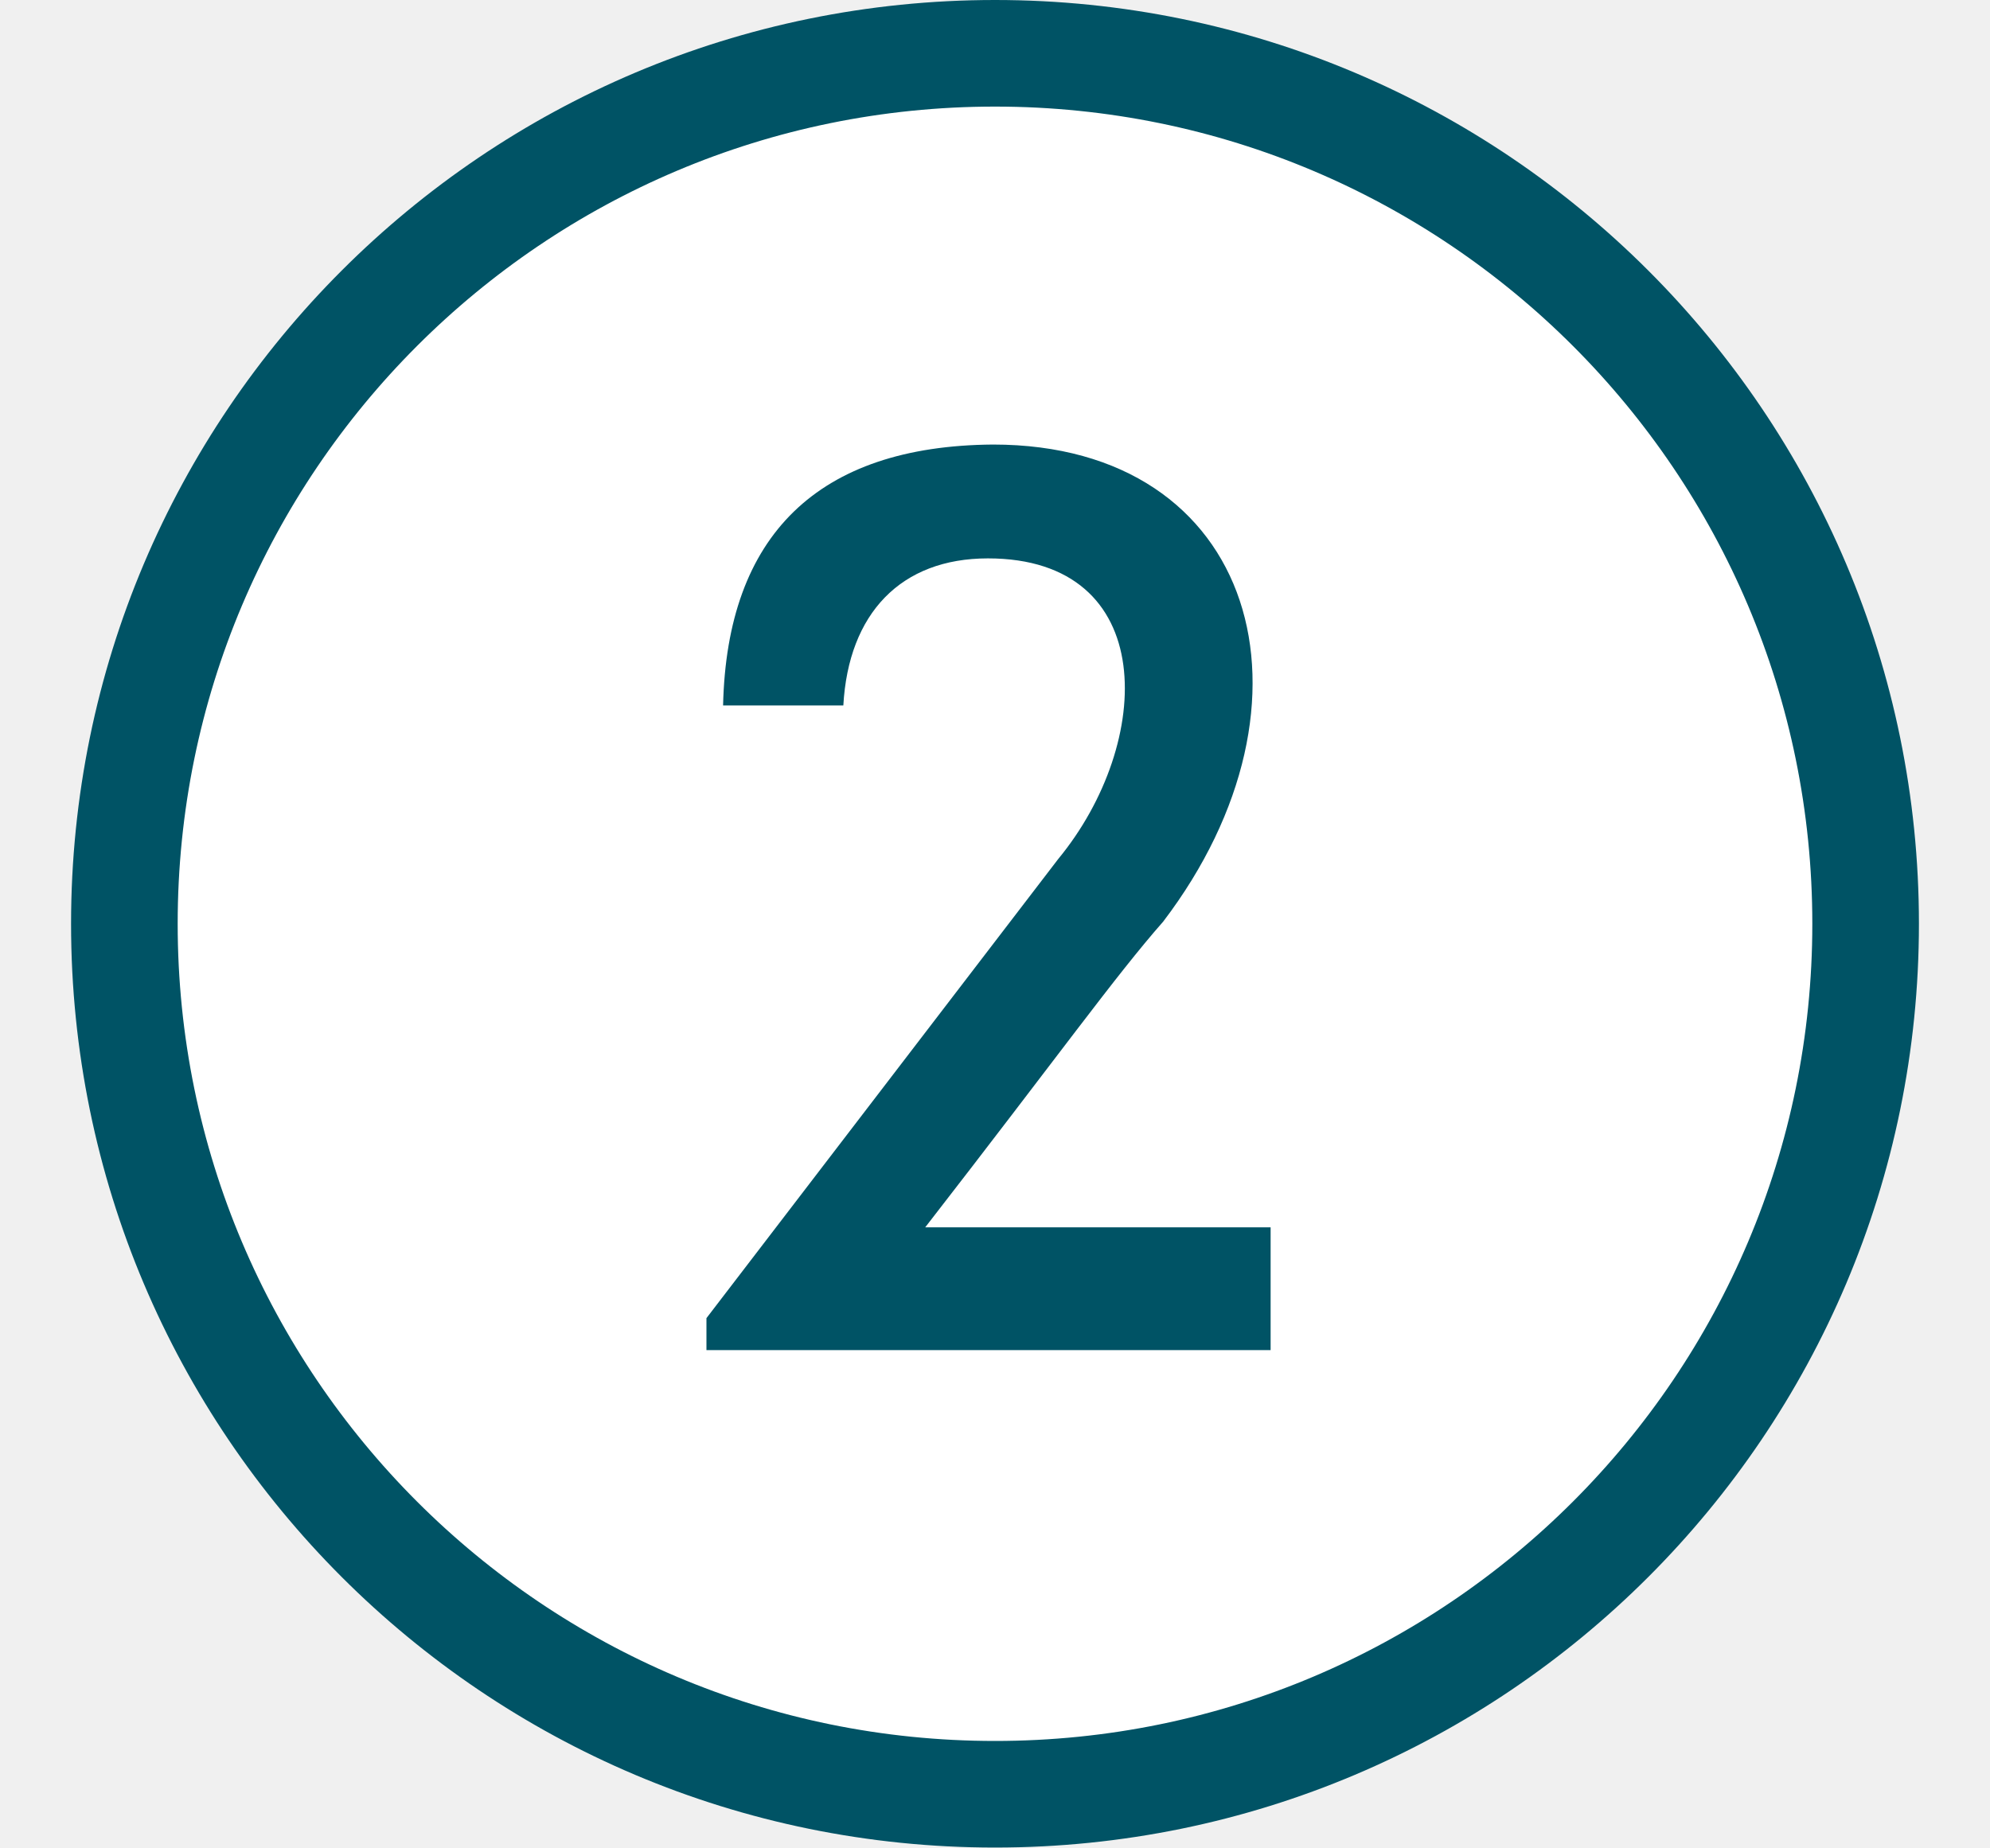
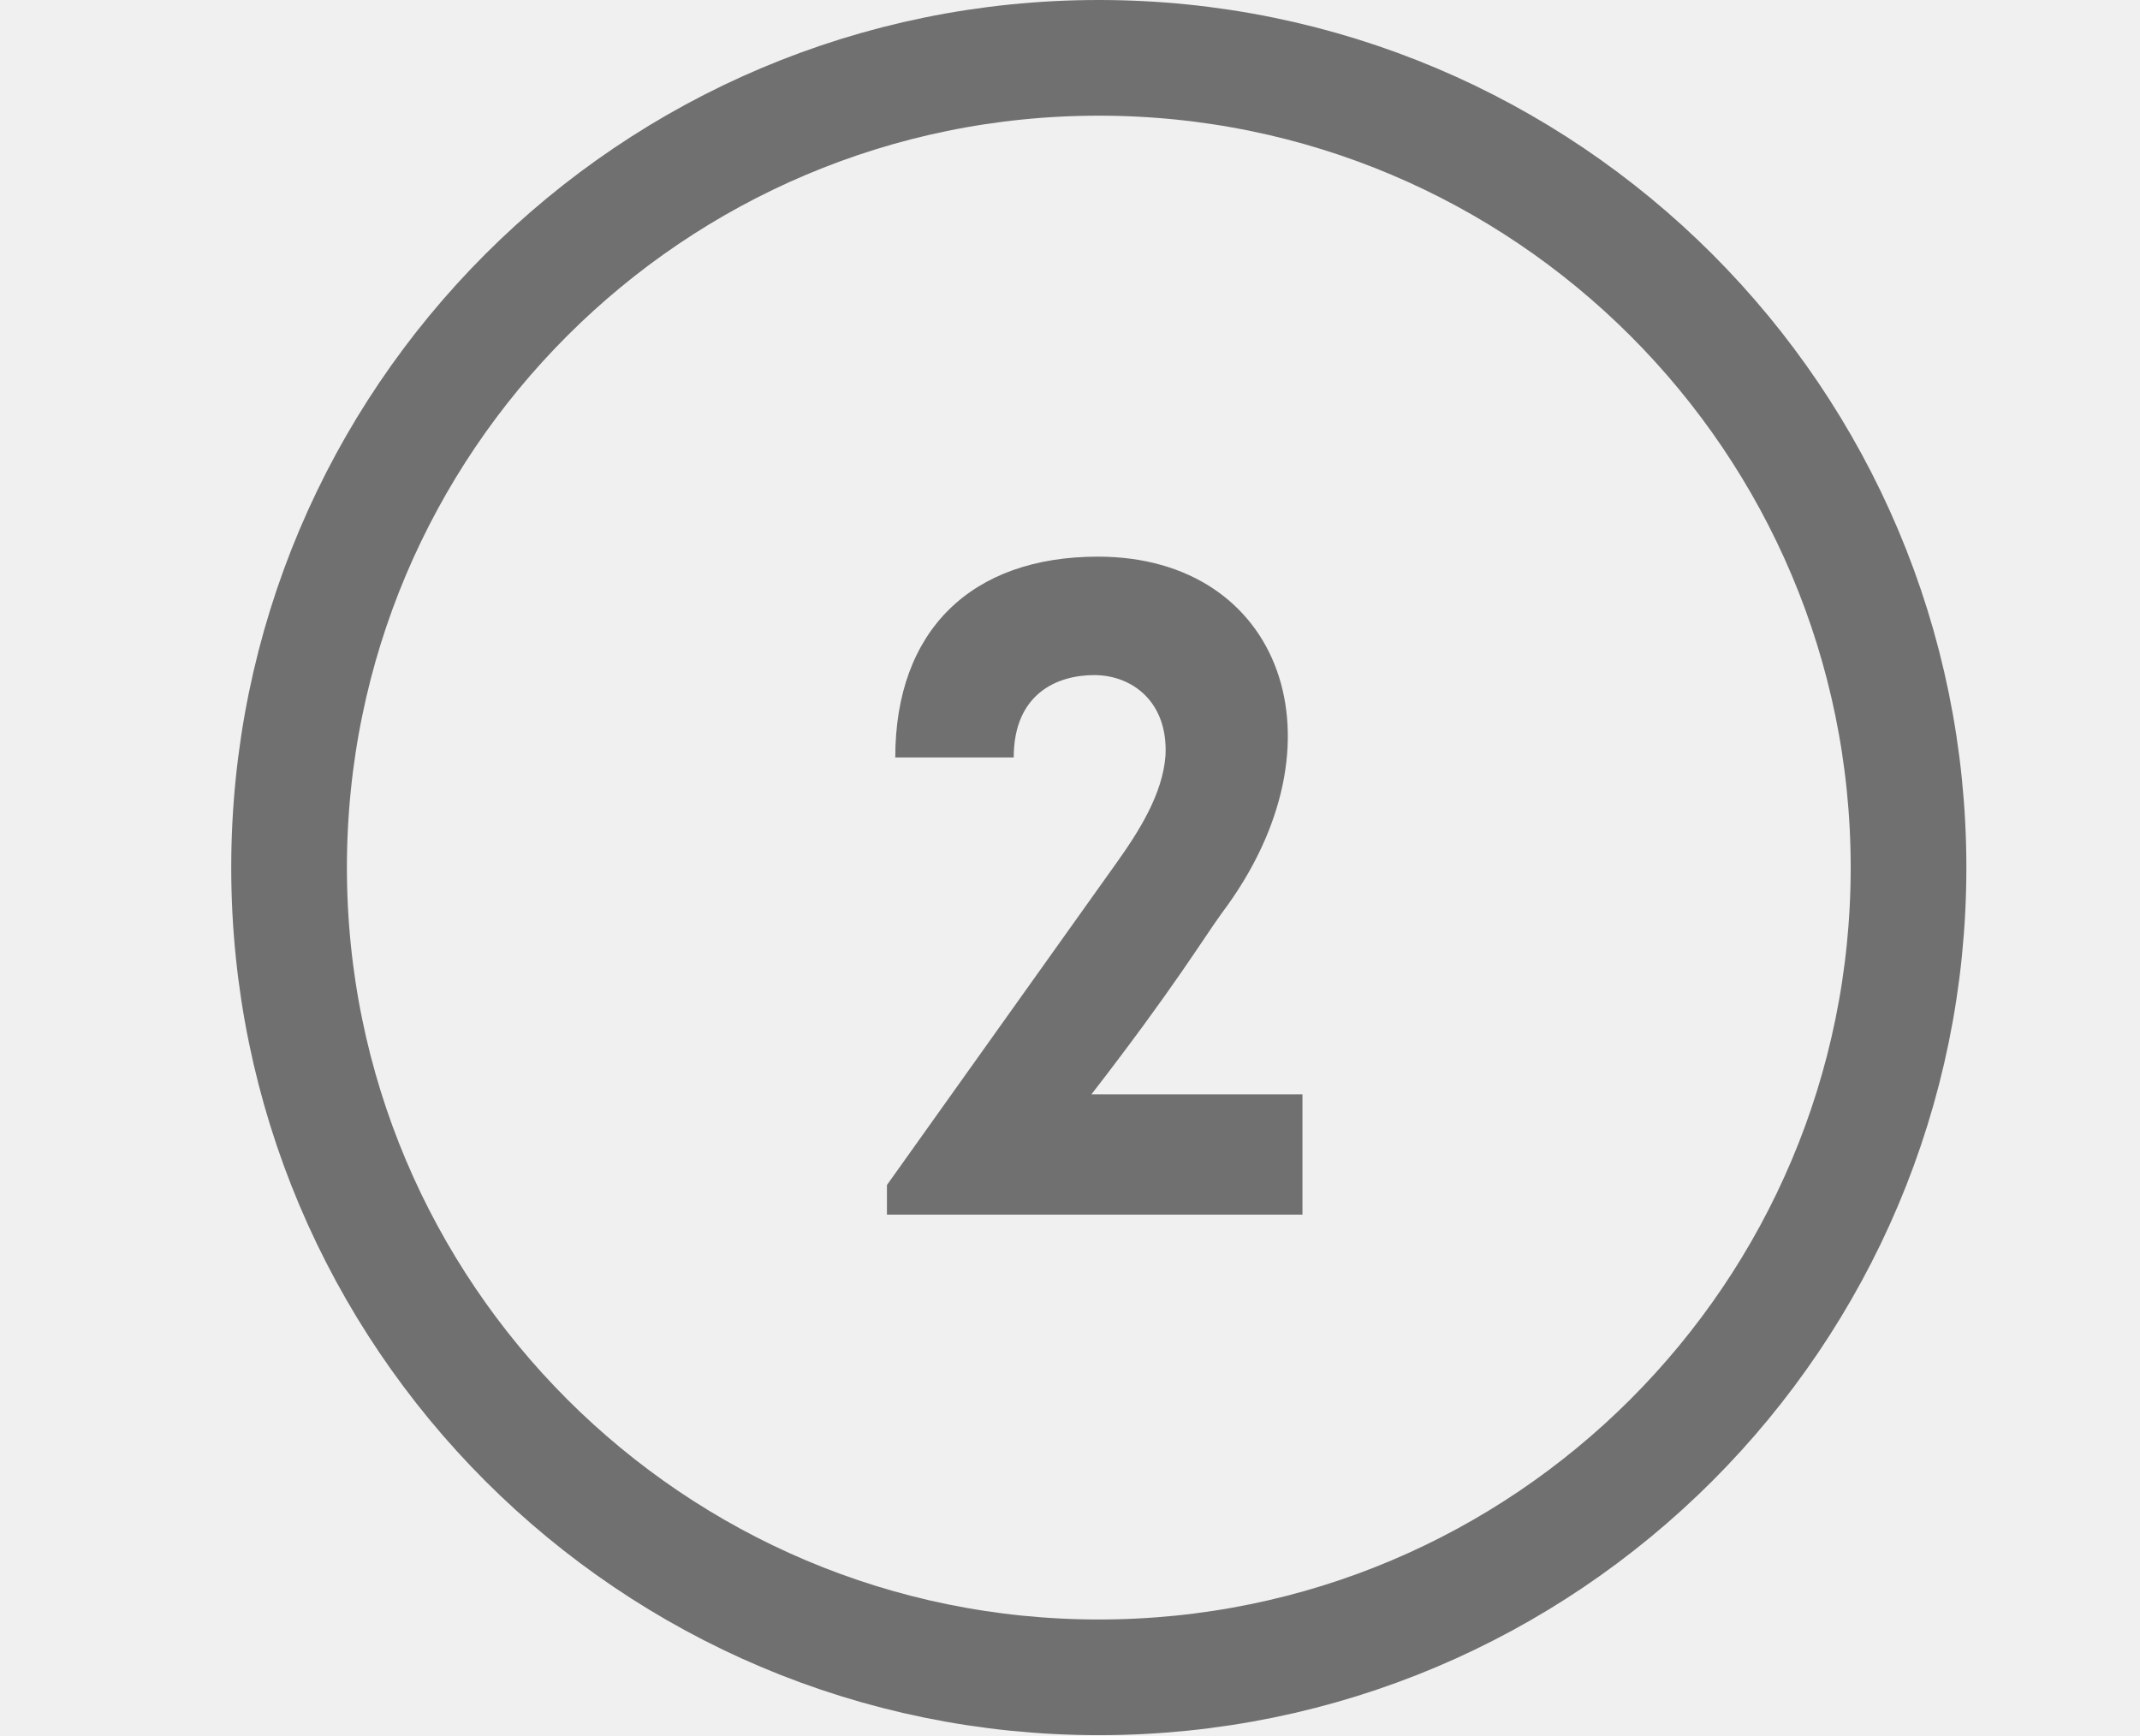
- <svg xmlns="http://www.w3.org/2000/svg" width="28" height="26" viewBox="0 0 28 26" fill="none">
-   <circle cx="14" cy="13" r="12.25" fill="white" stroke="#005365" stroke-width="1.5" />
-   <path d="M13.9 7.858C16.312 7.858 16.24 10.45 14.89 12.088L9.94 18.55V19H17.878V17.272H13.018C14.89 14.86 15.7 13.726 16.366 12.97C18.724 9.874 17.68 6.256 13.972 6.256C11.506 6.274 10.228 7.534 10.174 9.928H11.866C11.938 8.632 12.676 7.858 13.9 7.858Z" fill="#005365" />
+ <svg xmlns="http://www.w3.org/2000/svg" width="37" height="30" viewBox="0 0 37 30" fill="none">
+   <circle cx="18.998" cy="15" r="14" stroke="#707070" stroke-width="2" />
+   <path d="M20.151 13.064C20.103 13.72 19.703 14.36 19.303 14.92L15.335 20.488V21H22.519V18.92H18.871C20.295 17.08 20.791 16.248 21.127 15.784C23.351 12.824 22.151 9.624 18.983 9.624C16.791 9.624 15.479 10.904 15.479 13.096H17.527C17.527 11.992 18.279 11.672 18.919 11.672C19.575 11.672 20.199 12.136 20.151 13.064Z" fill="#707070" />
</svg>
